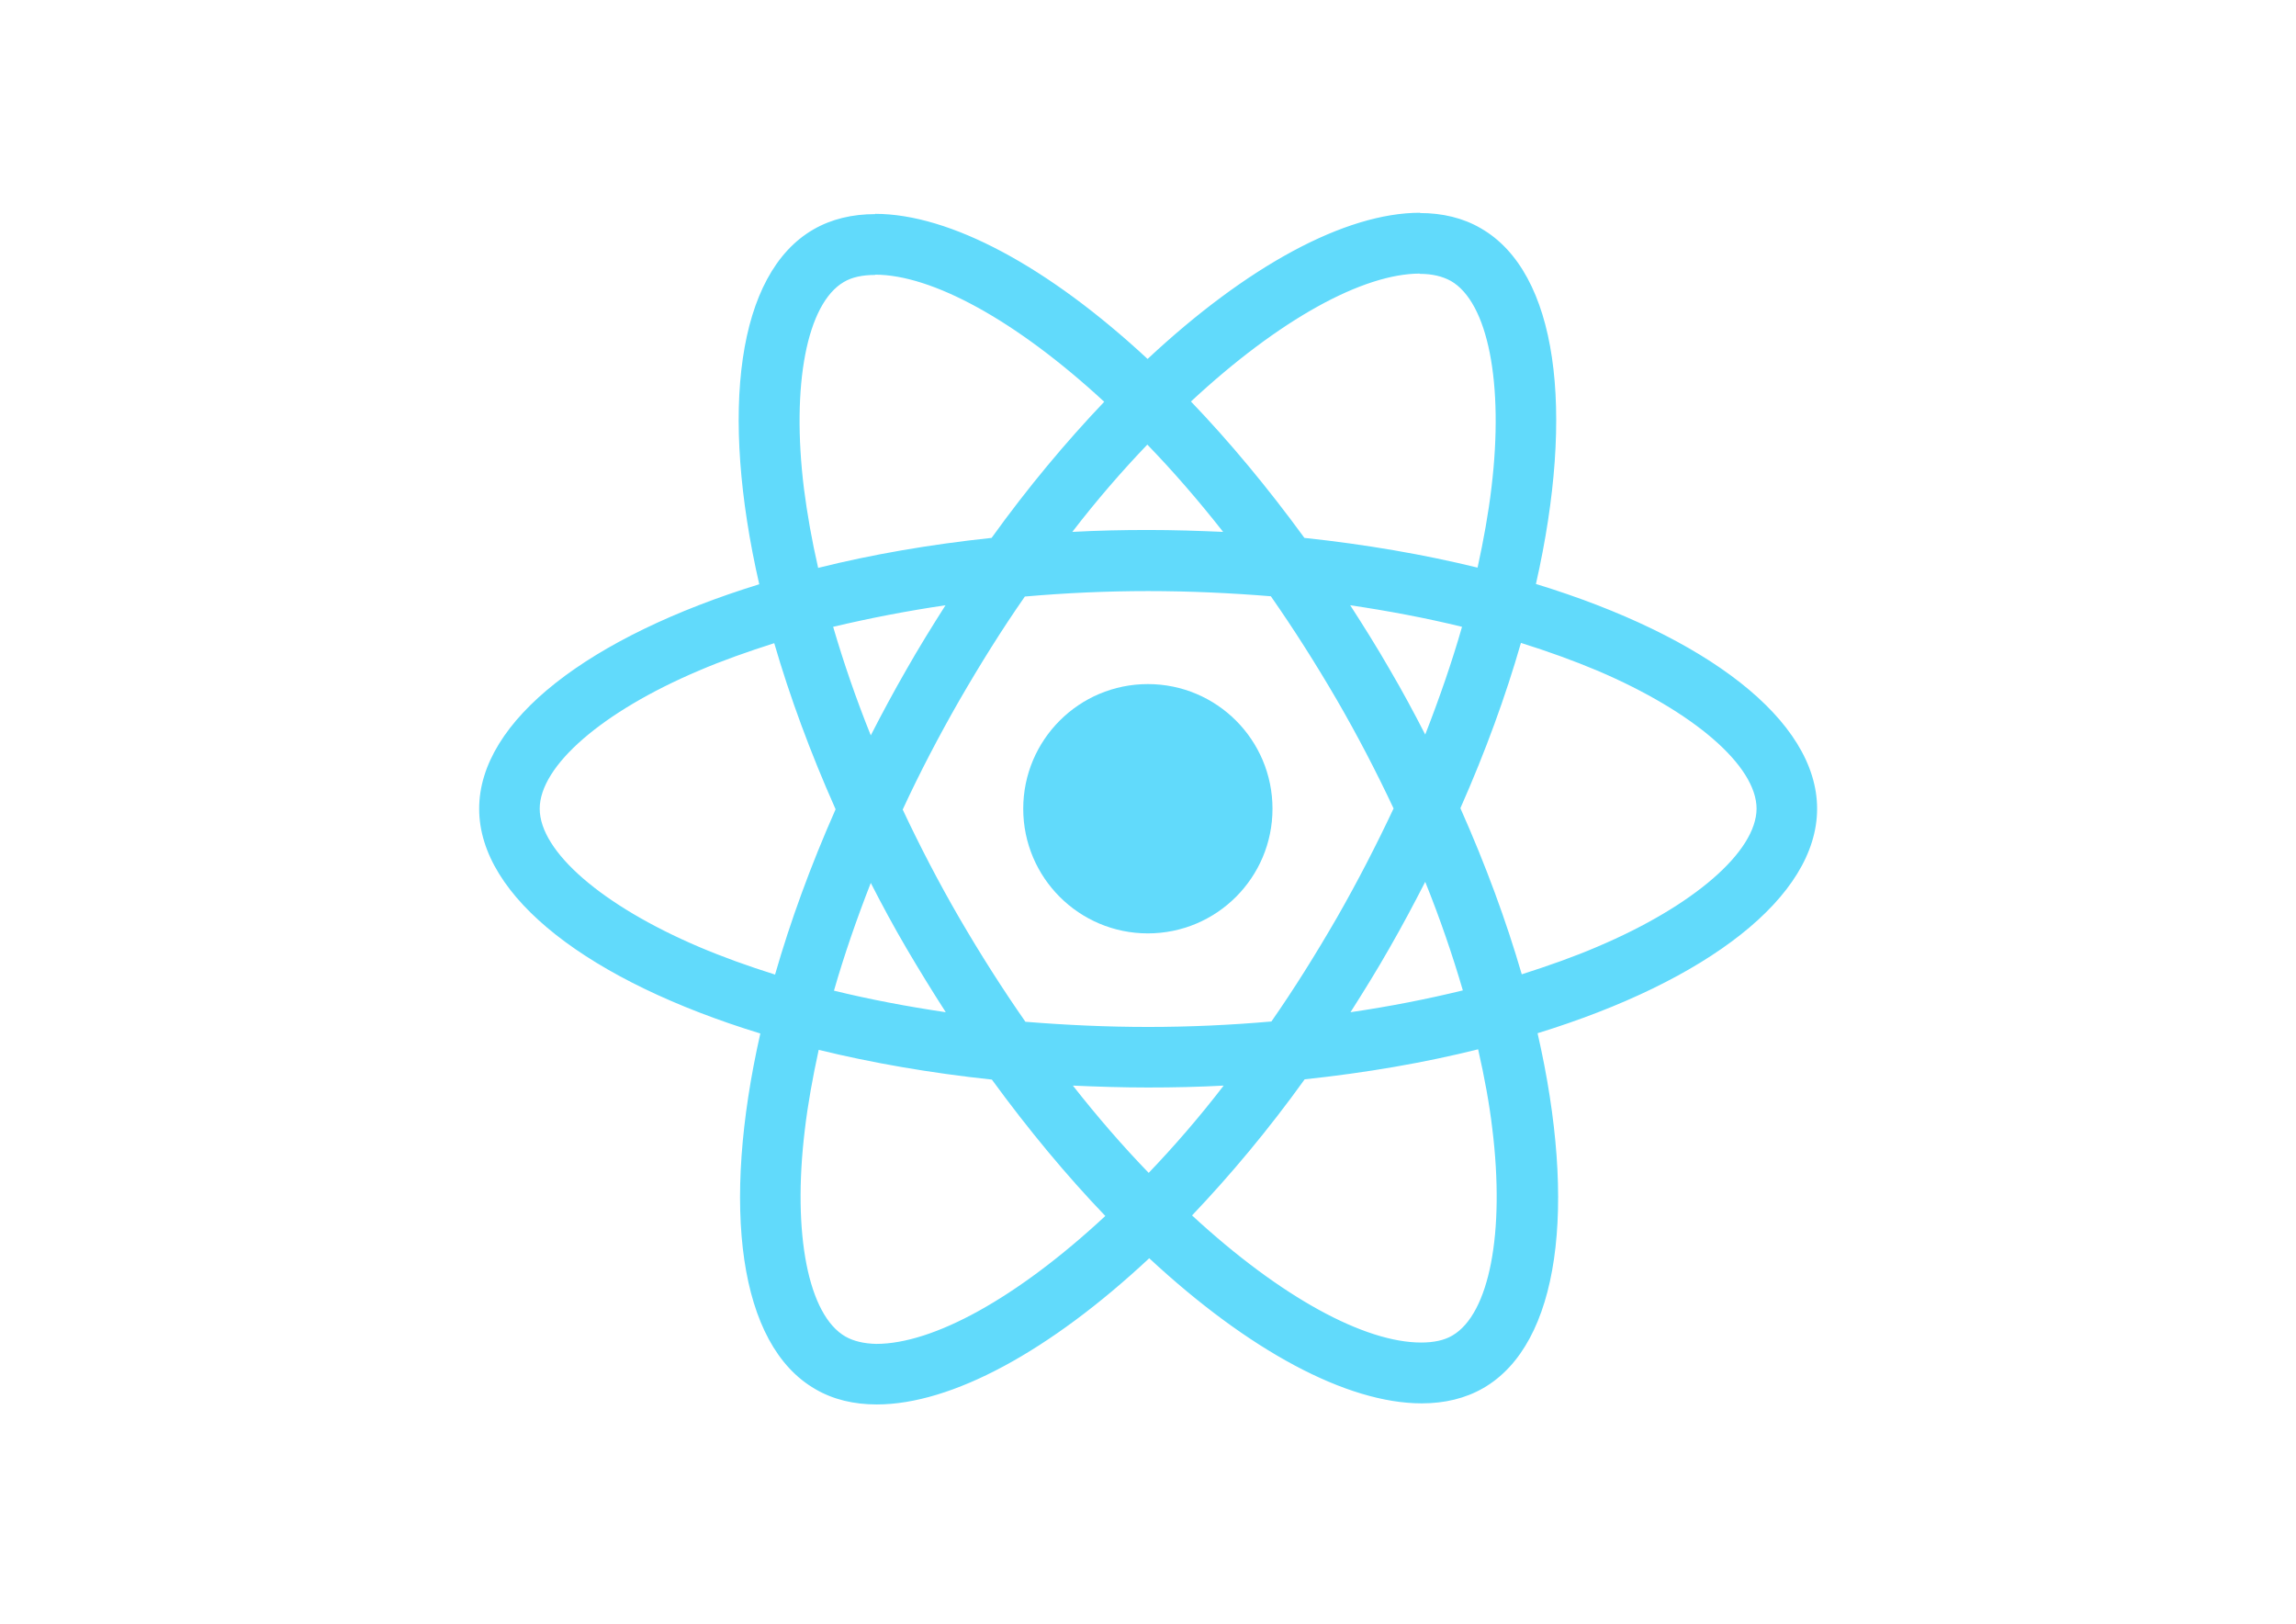
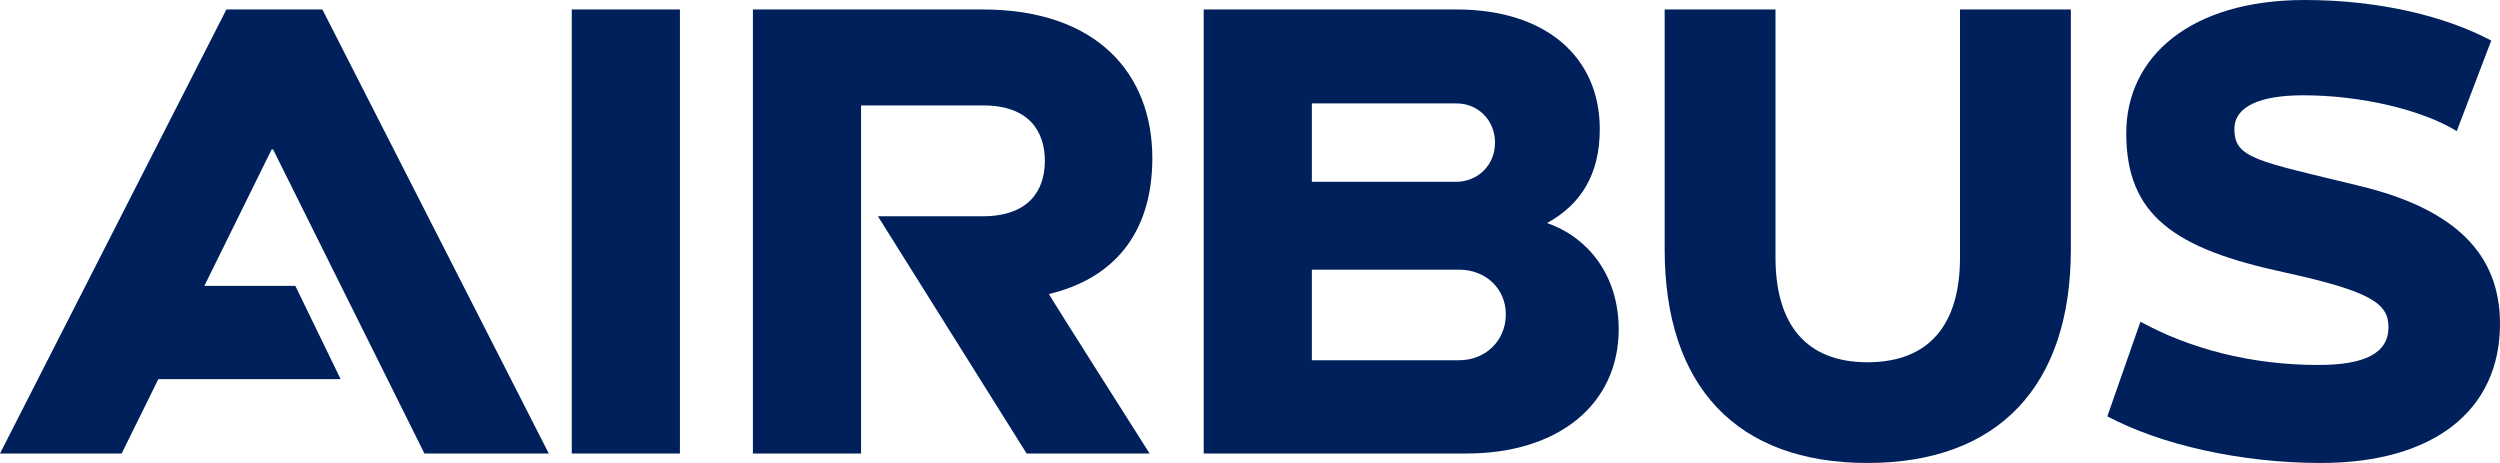
- <svg xmlns="http://www.w3.org/2000/svg" viewBox="0 0 841.9 595.3">
-   <g fill="#61DAFB">
-     <path d="M666.3 296.5c0-32.5-40.7-63.3-103.1-82.4 14.4-63.6 8-114.2-20.2-130.4-6.5-3.8-14.1-5.6-22.4-5.6v22.3c4.6 0 8.3.9 11.4 2.6 13.6 7.8 19.5 37.5 14.9 75.7-1.1 9.4-2.9 19.3-5.1 29.4-19.6-4.8-41-8.5-63.5-10.9-13.5-18.5-27.5-35.3-41.6-50 32.6-30.3 63.2-46.9 84-46.9V78c-27.5 0-63.5 19.6-99.9 53.6-36.4-33.8-72.4-53.2-99.9-53.2v22.3c20.7 0 51.4 16.5 84 46.6-14 14.7-28 31.4-41.3 49.9-22.6 2.4-44 6.1-63.6 11-2.3-10-4-19.7-5.2-29-4.7-38.2 1.1-67.9 14.6-75.8 3-1.8 6.9-2.6 11.5-2.6V78.5c-8.4 0-16 1.8-22.6 5.6-28.1 16.2-34.4 66.7-19.9 130.1-62.2 19.2-102.7 49.9-102.7 82.3 0 32.5 40.7 63.3 103.1 82.4-14.4 63.6-8 114.2 20.2 130.4 6.5 3.8 14.1 5.6 22.5 5.6 27.5 0 63.5-19.6 99.9-53.6 36.4 33.8 72.4 53.2 99.9 53.2 8.4 0 16-1.8 22.6-5.6 28.1-16.2 34.4-66.7 19.9-130.1 62-19.1 102.5-49.9 102.5-82.3zm-130.2-66.7c-3.7 12.9-8.3 26.2-13.5 39.5-4.1-8-8.4-16-13.1-24-4.6-8-9.5-15.8-14.4-23.4 14.2 2.1 27.9 4.7 41 7.9zm-45.8 106.5c-7.8 13.5-15.8 26.3-24.1 38.2-14.9 1.3-30 2-45.2 2-15.1 0-30.2-.7-45-1.9-8.3-11.9-16.4-24.6-24.2-38-7.6-13.1-14.5-26.4-20.8-39.8 6.2-13.4 13.2-26.8 20.7-39.9 7.8-13.5 15.8-26.3 24.1-38.2 14.9-1.3 30-2 45.2-2 15.1 0 30.2.7 45 1.9 8.3 11.9 16.4 24.6 24.2 38 7.6 13.1 14.5 26.4 20.8 39.8-6.3 13.4-13.2 26.8-20.7 39.9zm32.3-13c5.4 13.4 10 26.8 13.8 39.8-13.1 3.2-26.9 5.9-41.2 8 4.9-7.7 9.8-15.6 14.4-23.7 4.6-8 8.9-16.1 13-24.1zM421.2 430c-9.3-9.6-18.6-20.3-27.8-32 9 .4 18.2.7 27.5.7 9.4 0 18.7-.2 27.8-.7-9 11.7-18.3 22.4-27.5 32zm-74.4-58.9c-14.2-2.1-27.9-4.7-41-7.9 3.7-12.9 8.3-26.2 13.5-39.5 4.1 8 8.4 16 13.1 24 4.7 8 9.5 15.8 14.4 23.4zM420.7 163c9.3 9.6 18.6 20.3 27.8 32-9-.4-18.2-.7-27.5-.7-9.4 0-18.7.2-27.8.7 9-11.7 18.3-22.4 27.5-32zm-74 58.9c-4.9 7.7-9.8 15.6-14.4 23.7-4.6 8-8.9 16-13 24-5.4-13.4-10-26.8-13.8-39.8 13.1-3.1 26.9-5.8 41.2-7.9zm-90.5 125.2c-35.4-15.1-58.3-34.9-58.3-50.6 0-15.7 22.9-35.6 58.3-50.6 8.6-3.7 18-7 27.7-10.1 5.7 19.6 13.2 40 22.5 60.9-9.2 20.8-16.6 41.1-22.2 60.6-9.9-3.1-19.3-6.5-28-10.2zM310 490c-13.6-7.8-19.5-37.5-14.9-75.7 1.1-9.4 2.9-19.3 5.1-29.4 19.6 4.8 41 8.5 63.5 10.9 13.5 18.5 27.5 35.3 41.6 50-32.6 30.3-63.2 46.9-84 46.9-4.5-.1-8.3-1-11.3-2.7zm237.2-76.2c4.7 38.2-1.1 67.9-14.6 75.8-3 1.8-6.9 2.6-11.5 2.6-20.7 0-51.4-16.5-84-46.6 14-14.7 28-31.4 41.3-49.9 22.6-2.4 44-6.1 63.6-11 2.3 10.1 4.1 19.8 5.2 29.1zm38.5-66.7c-8.6 3.7-18 7-27.7 10.1-5.7-19.6-13.2-40-22.5-60.9 9.2-20.8 16.6-41.1 22.2-60.6 9.9 3.1 19.3 6.5 28.1 10.2 35.4 15.1 58.3 34.9 58.3 50.6-.1 15.7-23 35.6-58.4 50.6zM320.8 78.4z" />
-     <circle cx="420.9" cy="296.5" r="45.7" />
-     <path d="M520.5 78.1z" />
+ <svg xmlns="http://www.w3.org/2000/svg" xml:space="preserve" enable-background="new 0 0 841.89 595.28" viewBox="0 0 398.971 73.885" height="73.885" width="398.971" y="0px" x="0px" id="Layer_1" version="1.1">
+   <defs id="defs21" />
+   <g transform="translate(-221.696,-258.709)" id="g16">
+     <g id="g14">
+       <path id="path2" d="m 405.595,283.949 c 0,-13.482 -8.845,-23.729 -27.073,-23.729 H 341.85 v 70.863 h 17.258 v -55.548 h 19.522 c 7.227,0 9.814,4.1 9.814,8.845 0,4.854 -2.696,8.845 -9.923,8.845 h -16.718 l 23.729,37.858 h 19.631 c 0,0 -16.18,-25.455 -16.071,-25.455 10.032,-2.372 16.503,-9.383 16.503,-21.679" fill="#00205b" />
+       <rect id="rect4" height="70.864" width="17.258" fill="#00205b" y="260.22" x="312.944" />
+       <polygon id="polygon6" points="268.83,304.334 254.307,304.334 265.054,282.547 265.271,282.547 289.431,331.083 309.277,331.083 273.144,260.22 257.829,260.22 221.696,331.083 241.11,331.083 246.963,319.219 276.056,319.219 " fill="#00205b" />
+       <path id="path8" d="m 468.588,294.304 c 5.502,-3.021 8.414,-7.874 8.414,-14.993 0,-11.433 -8.521,-19.091 -22.866,-19.091 h -40.342 v 70.863 h 41.96 c 14.668,0 24.268,-7.874 24.268,-19.846 -10e-4,-8.304 -4.638,-14.56 -11.434,-16.933 m -37.534,-19.092 h 23.082 c 3.452,0 6.148,2.696 6.148,6.256 0,3.56 -2.696,6.256 -6.257,6.256 h -22.974 v -12.512 z m 23.512,40.986 h -23.513 v -14.453 h 23.513 c 4.207,0 7.443,3.021 7.443,7.119 10e-4,4.206 -3.236,7.334 -7.443,7.334" fill="#00205b" />
+       <path id="path10" d="m 534.49,299.804 c 0,10.756 -4.962,16.718 -14.776,16.718 -9.707,0 -14.669,-5.962 -14.669,-16.718 V 260.22 h -17.688 v 38.29 c 0,21.896 11.541,34.084 32.357,34.084 20.816,0 32.465,-12.188 32.465,-34.084 V 260.22 H 534.49 Z" fill="#00205b" />
+       <path id="path12" d="m 598.234,288.371 c -16.383,-3.989 -19.953,-4.37 -19.953,-9.061 0,-3.629 4.098,-5.393 11.001,-5.393 9.168,0 18.931,2.3 24.484,5.717 l 5.501,-14.453 c -7.118,-3.775 -17.581,-6.472 -29.769,-6.472 -18.229,0 -28.476,9.061 -28.476,21.248 0,13.114 7.654,18.442 25.239,22.219 13.69,3.018 16.609,4.901 16.609,8.736 0,4.166 -3.774,6.041 -11.216,6.041 -10.786,0 -20.548,-2.62 -28.367,-6.903 l -5.285,15.1 c 8.521,4.53 21.248,7.443 34.083,7.443 17.905,0 28.582,-8.306 28.582,-22.22 0.002,-11.163 -7.22,-18.334 -22.433,-22.002" fill="#00205b" />
+     </g>
  </g>
</svg>
